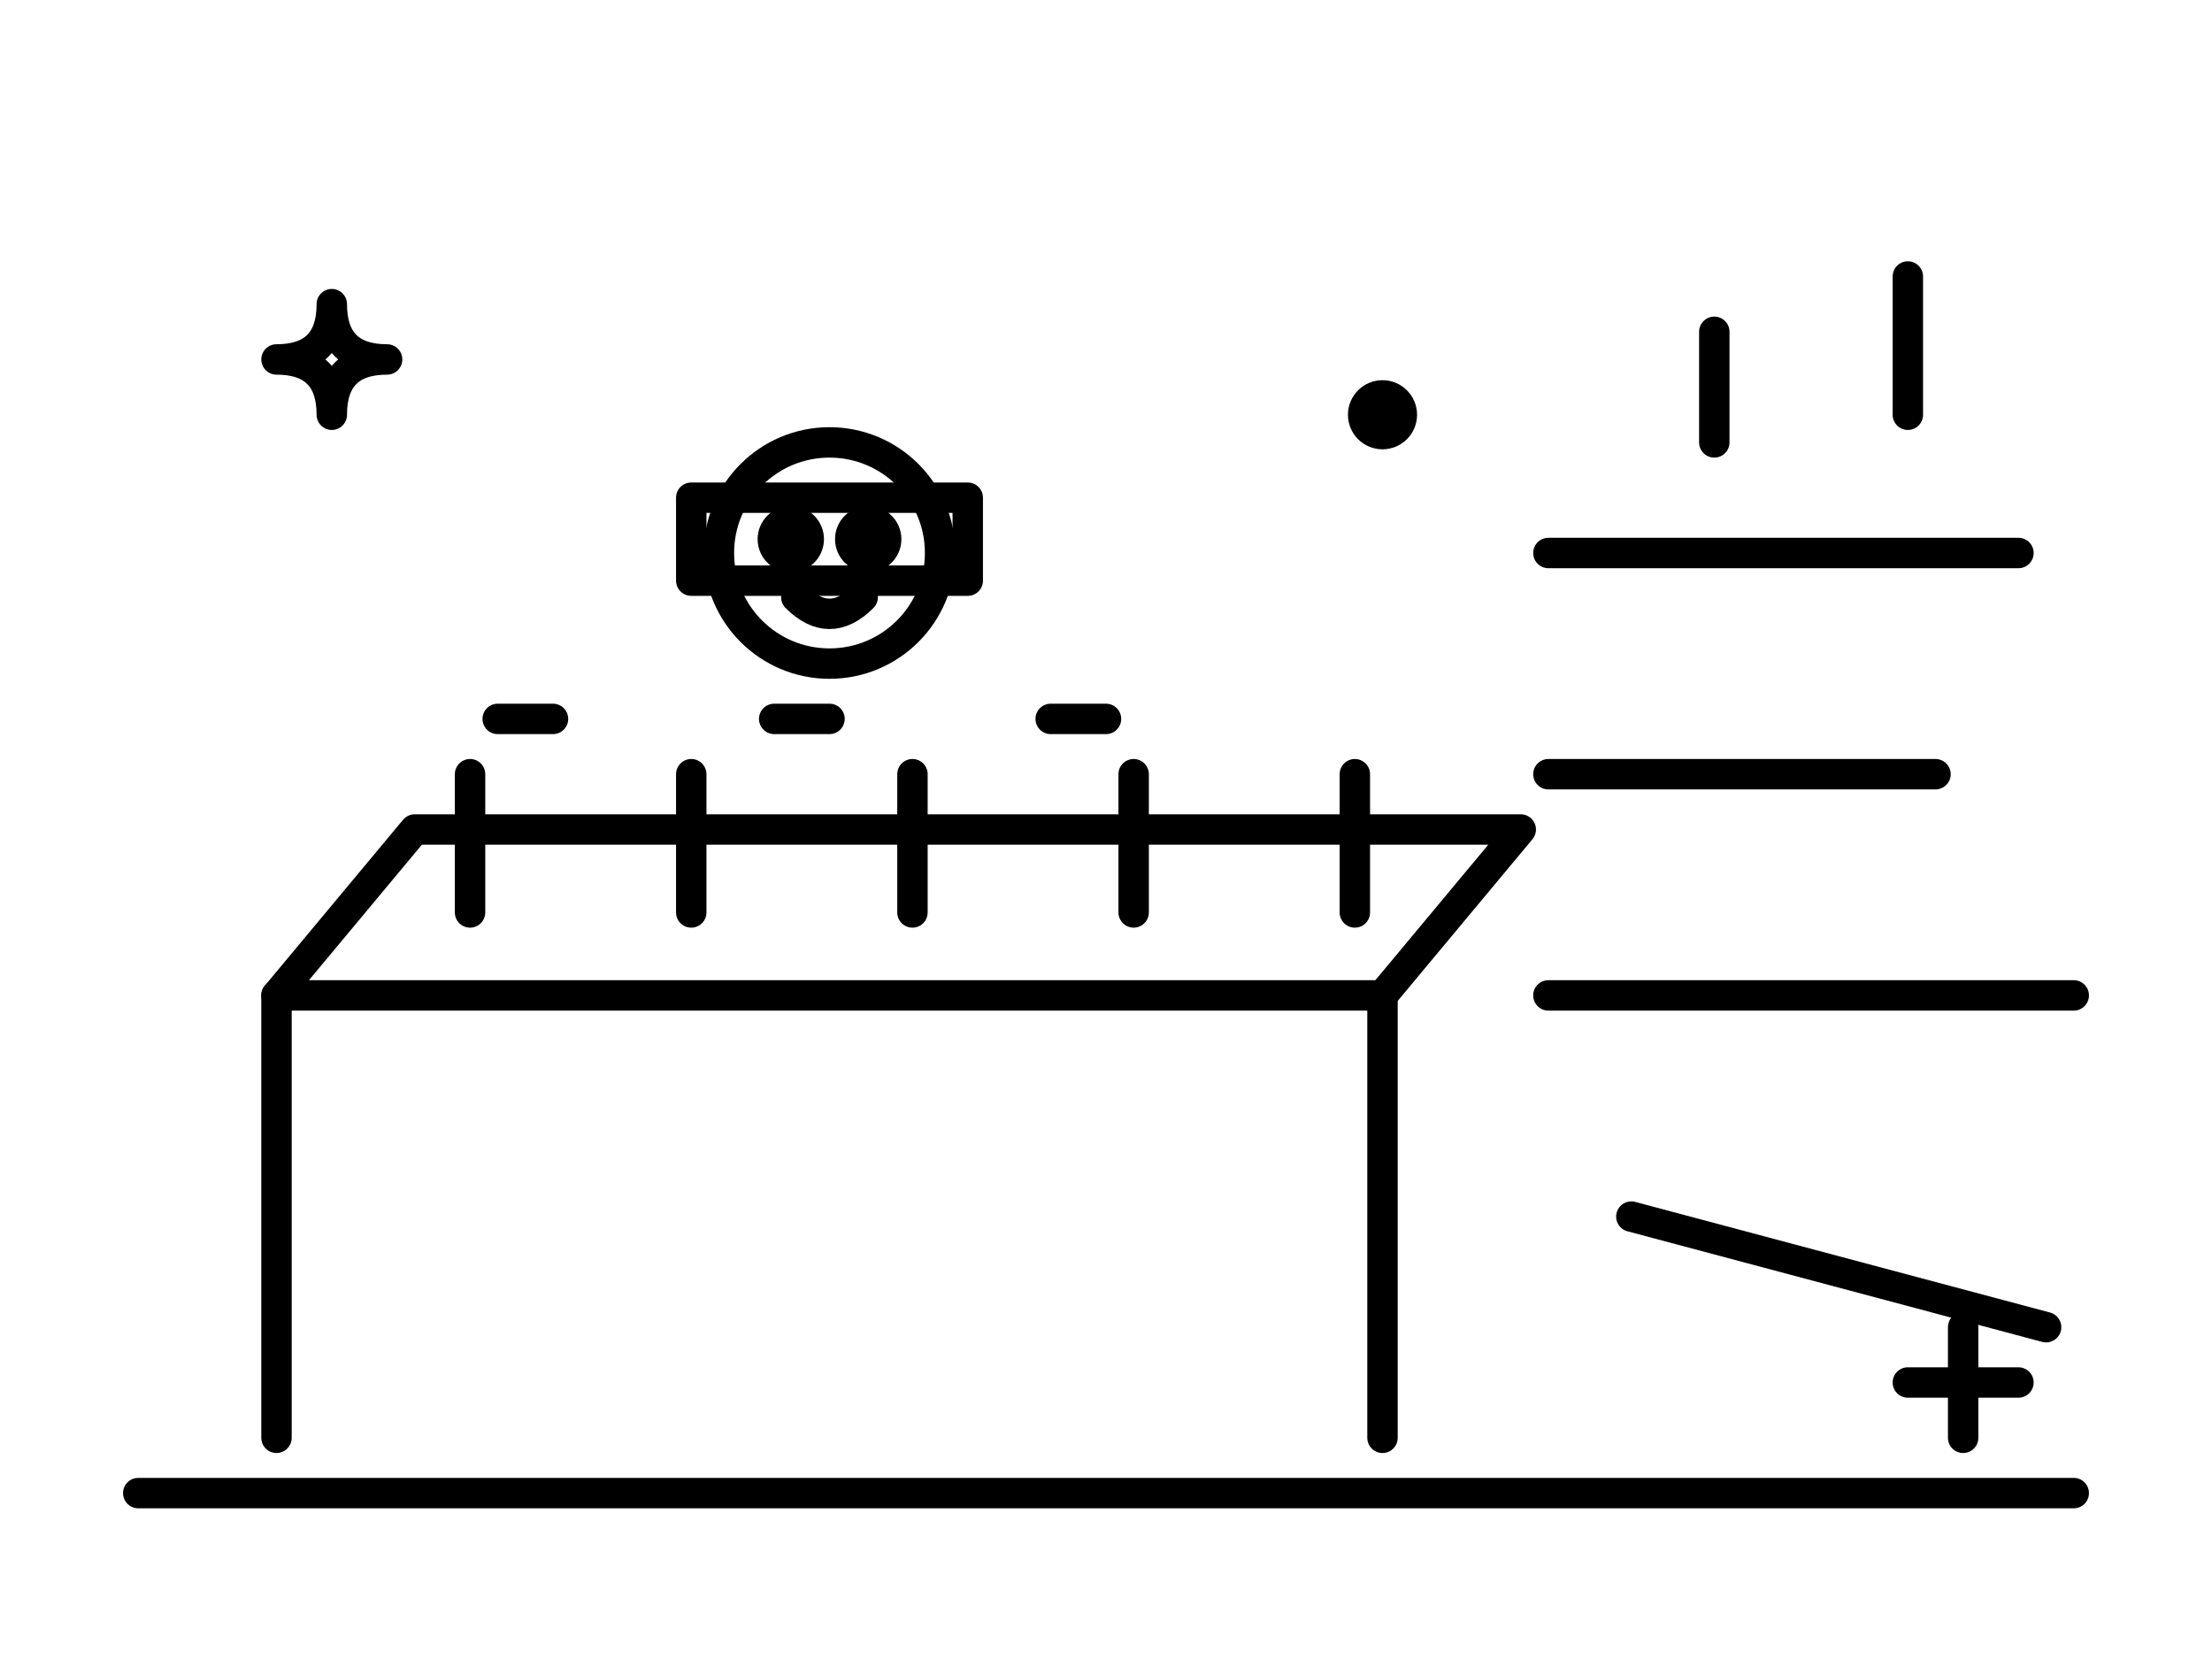
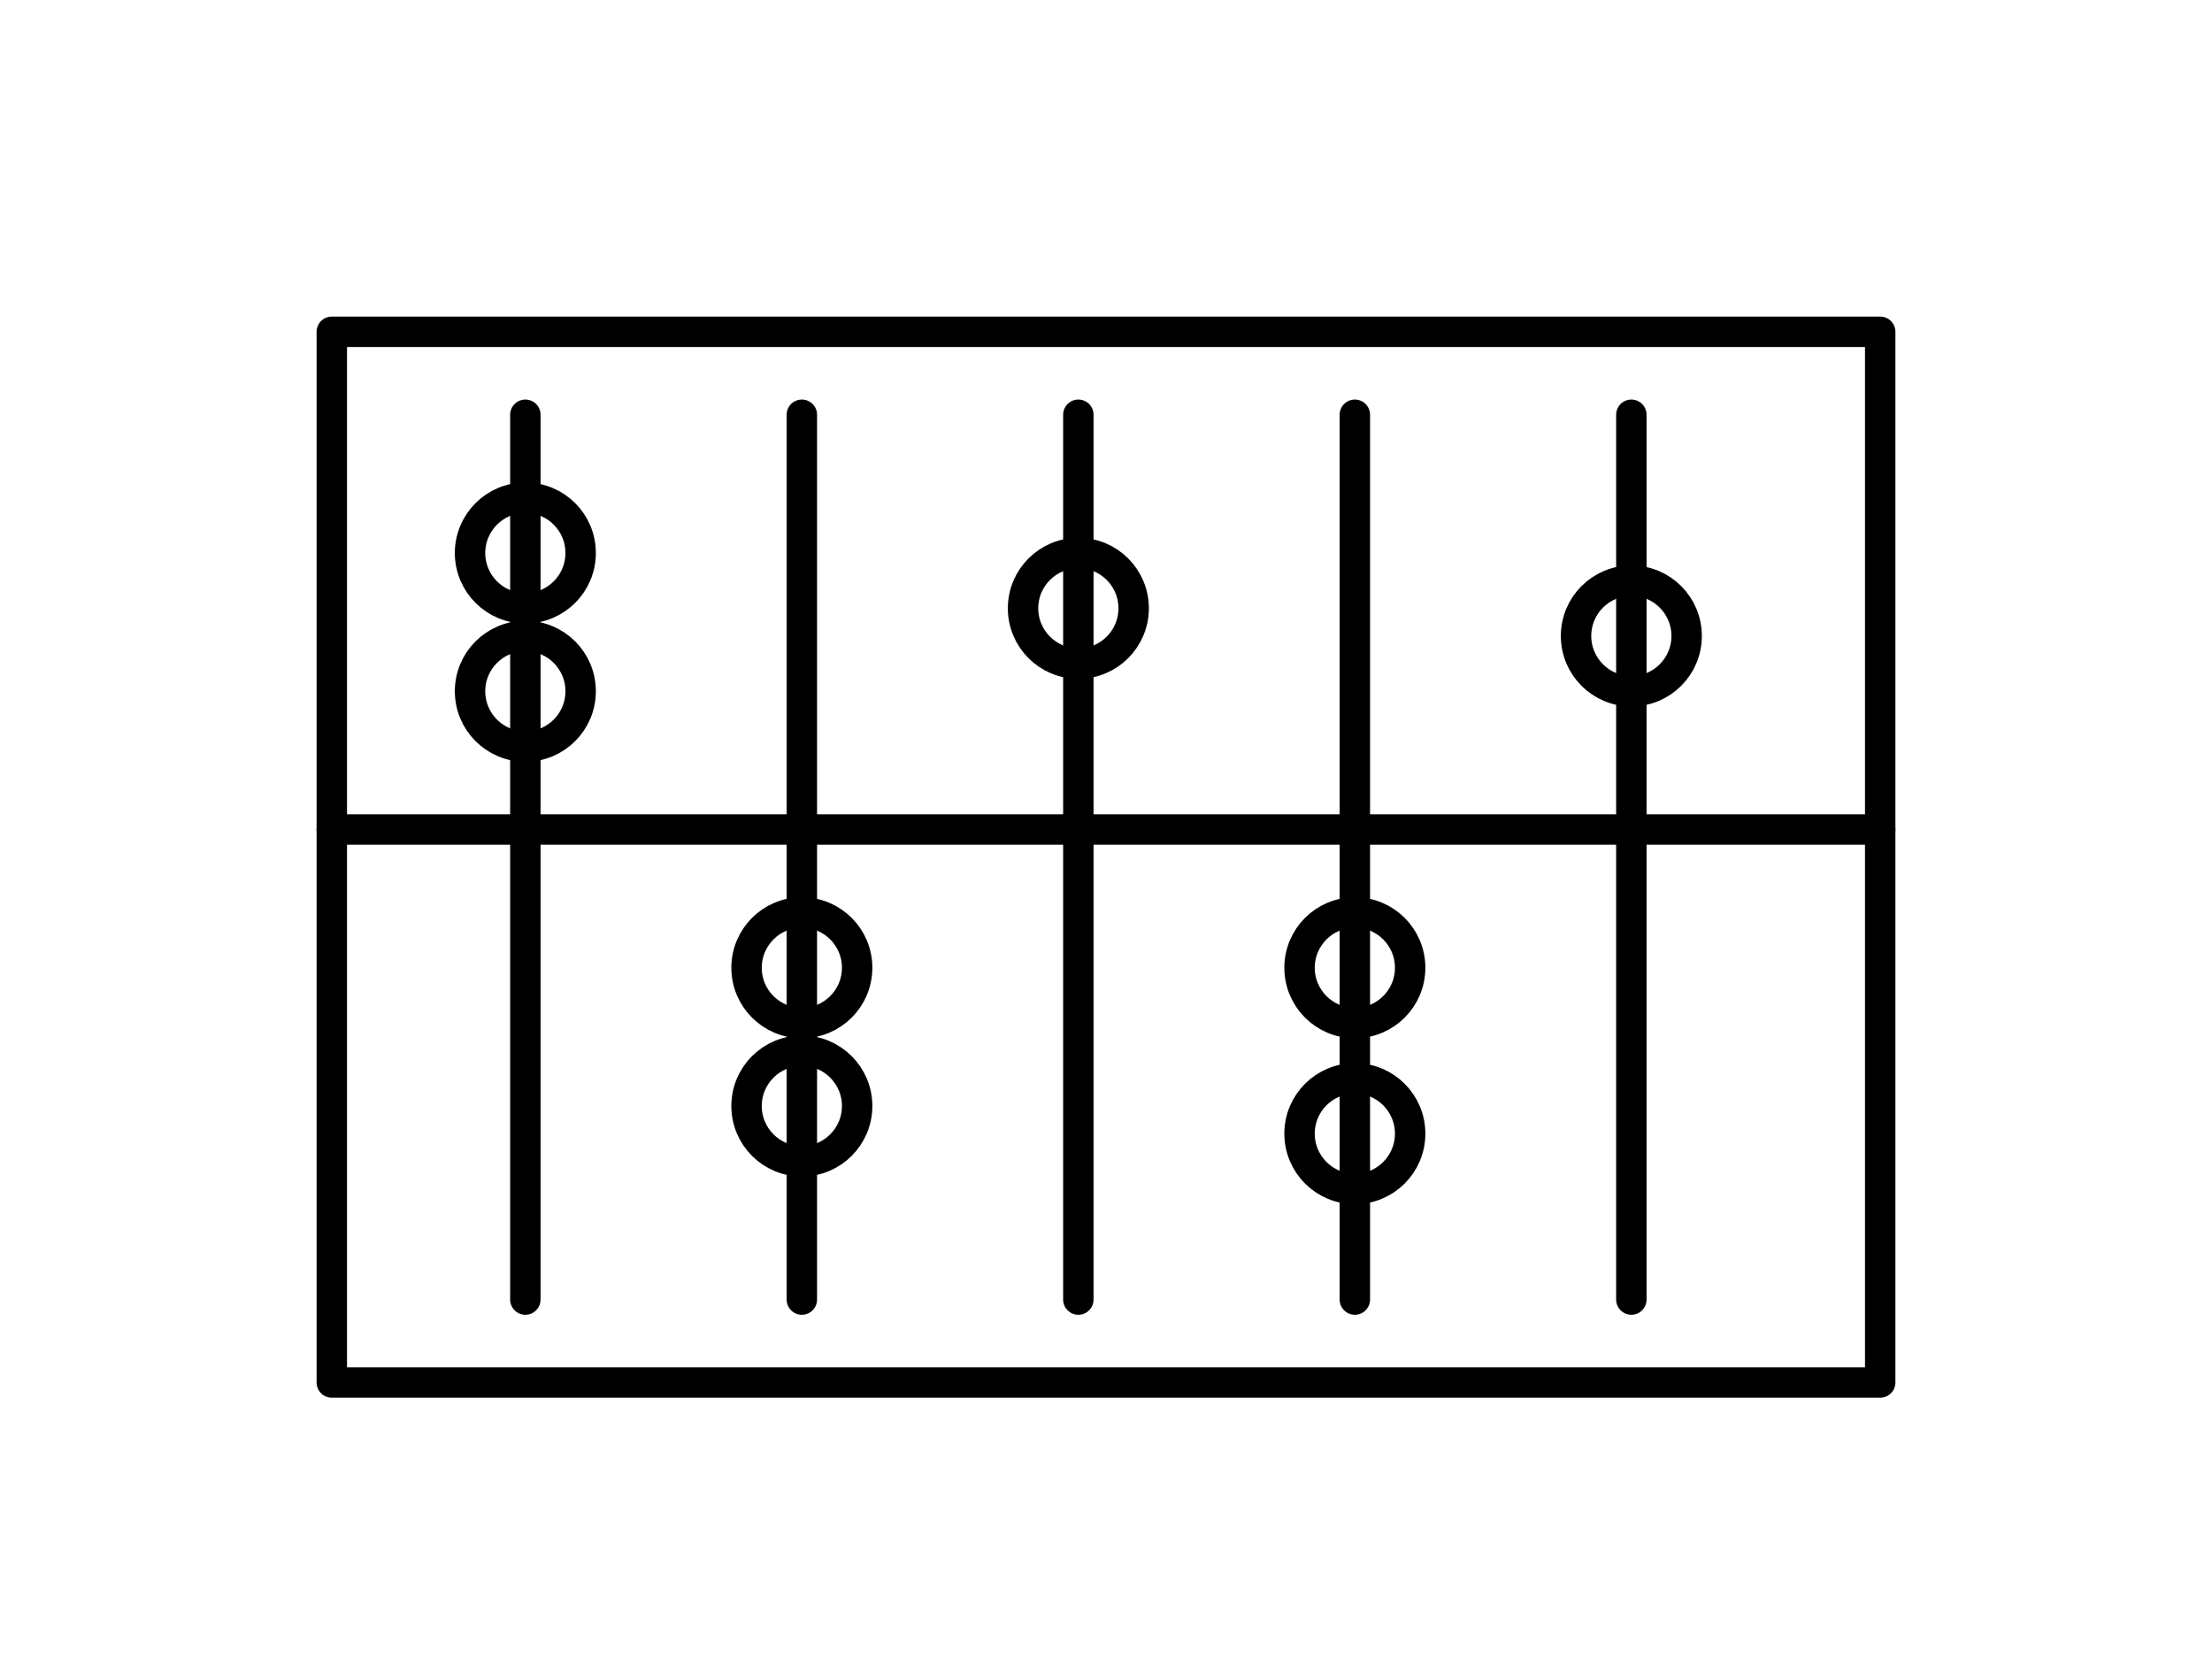
<svg xmlns="http://www.w3.org/2000/svg" viewBox="0 0 160 120" fill="none" stroke="#000" stroke-width="2.2" stroke-linecap="round" stroke-linejoin="round">
-   <path d="M20 104V72H100V104" />
-   <path d="M20 72L30 60H110L100 72" />
-   <path d="M34 66V56M50 66V56M66 66V56M82 66V56M98 66V56" />
-   <path d="M36 52H40M56 52H60M76 52H80" />
-   <circle cx="60" cy="40" r="8" />
-   <circle cx="57.2" cy="39" r="1.3" fill="#000" />
-   <circle cx="62.8" cy="39" r="1.3" fill="#000" />
-   <path d="M57.6 43.2Q60 45.6 62.4 43.2" />
-   <path d="M50 36H70V42H50Z" />
-   <path d="M112 40L146 40M112 56H140M112 72H150" />
-   <path d="M118 88L148 96" />
-   <path d="M124 24V32M138 20V30" />
-   <path d="M24 22Q24 26 28 26Q24 26 24 30Q24 26 20 26Q24 26 24 22Z" />
-   <path d="M138 100H146M142 96V104" />
-   <circle cx="100" cy="30" r="1.4" fill="#000" />
-   <path d="M10 108H150" />
+   <path d="M24 24 H136 V100 H24 Z" />
+   <path d="M38 30 V94" />
+   <path d="M58 30 V94" />
+   <path d="M78 30 V94" />
+   <path d="M98 30 V94" />
+   <path d="M118 30 V94" />
+   <path d="M24 60 H136" />
+   <circle cx="38" cy="40" r="4" />
+   <circle cx="38" cy="50" r="4" />
+   <circle cx="58" cy="70" r="4" />
+   <circle cx="58" cy="80" r="4" />
+   <circle cx="78" cy="44" r="4" />
+   <circle cx="98" cy="70" r="4" />
+   <circle cx="98" cy="82" r="4" />
+   <circle cx="118" cy="46" r="4" />
</svg>
